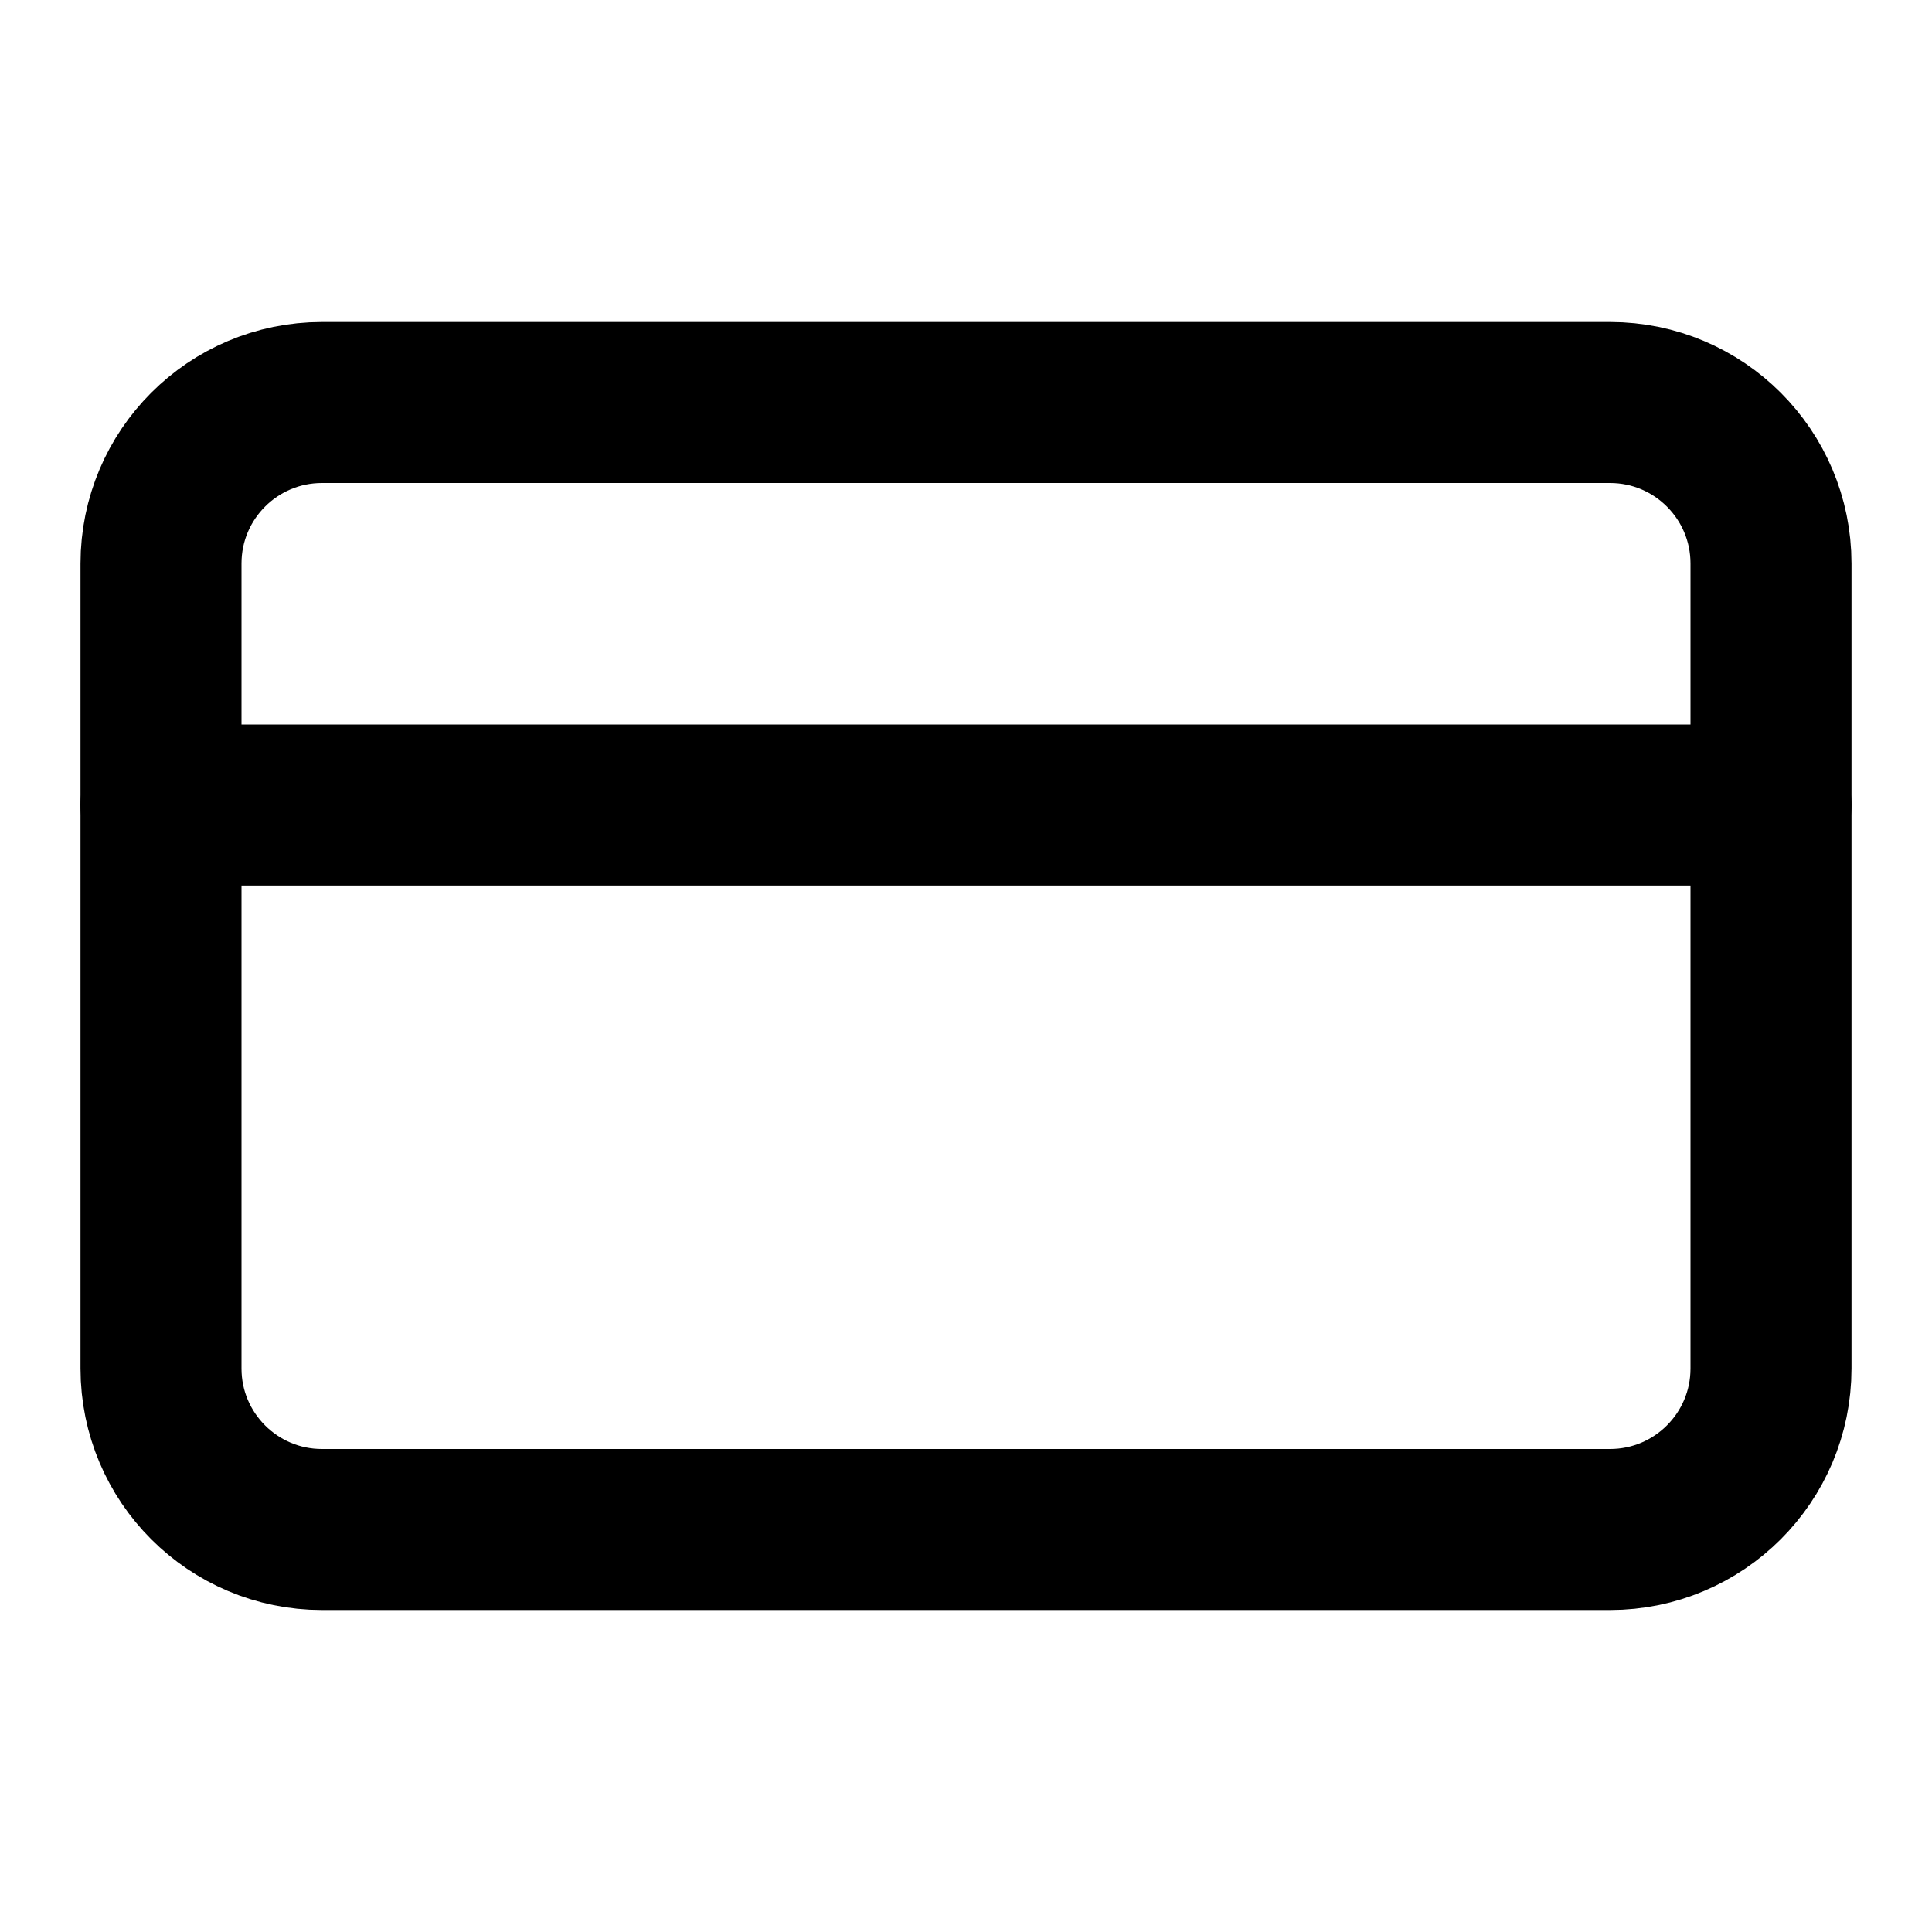
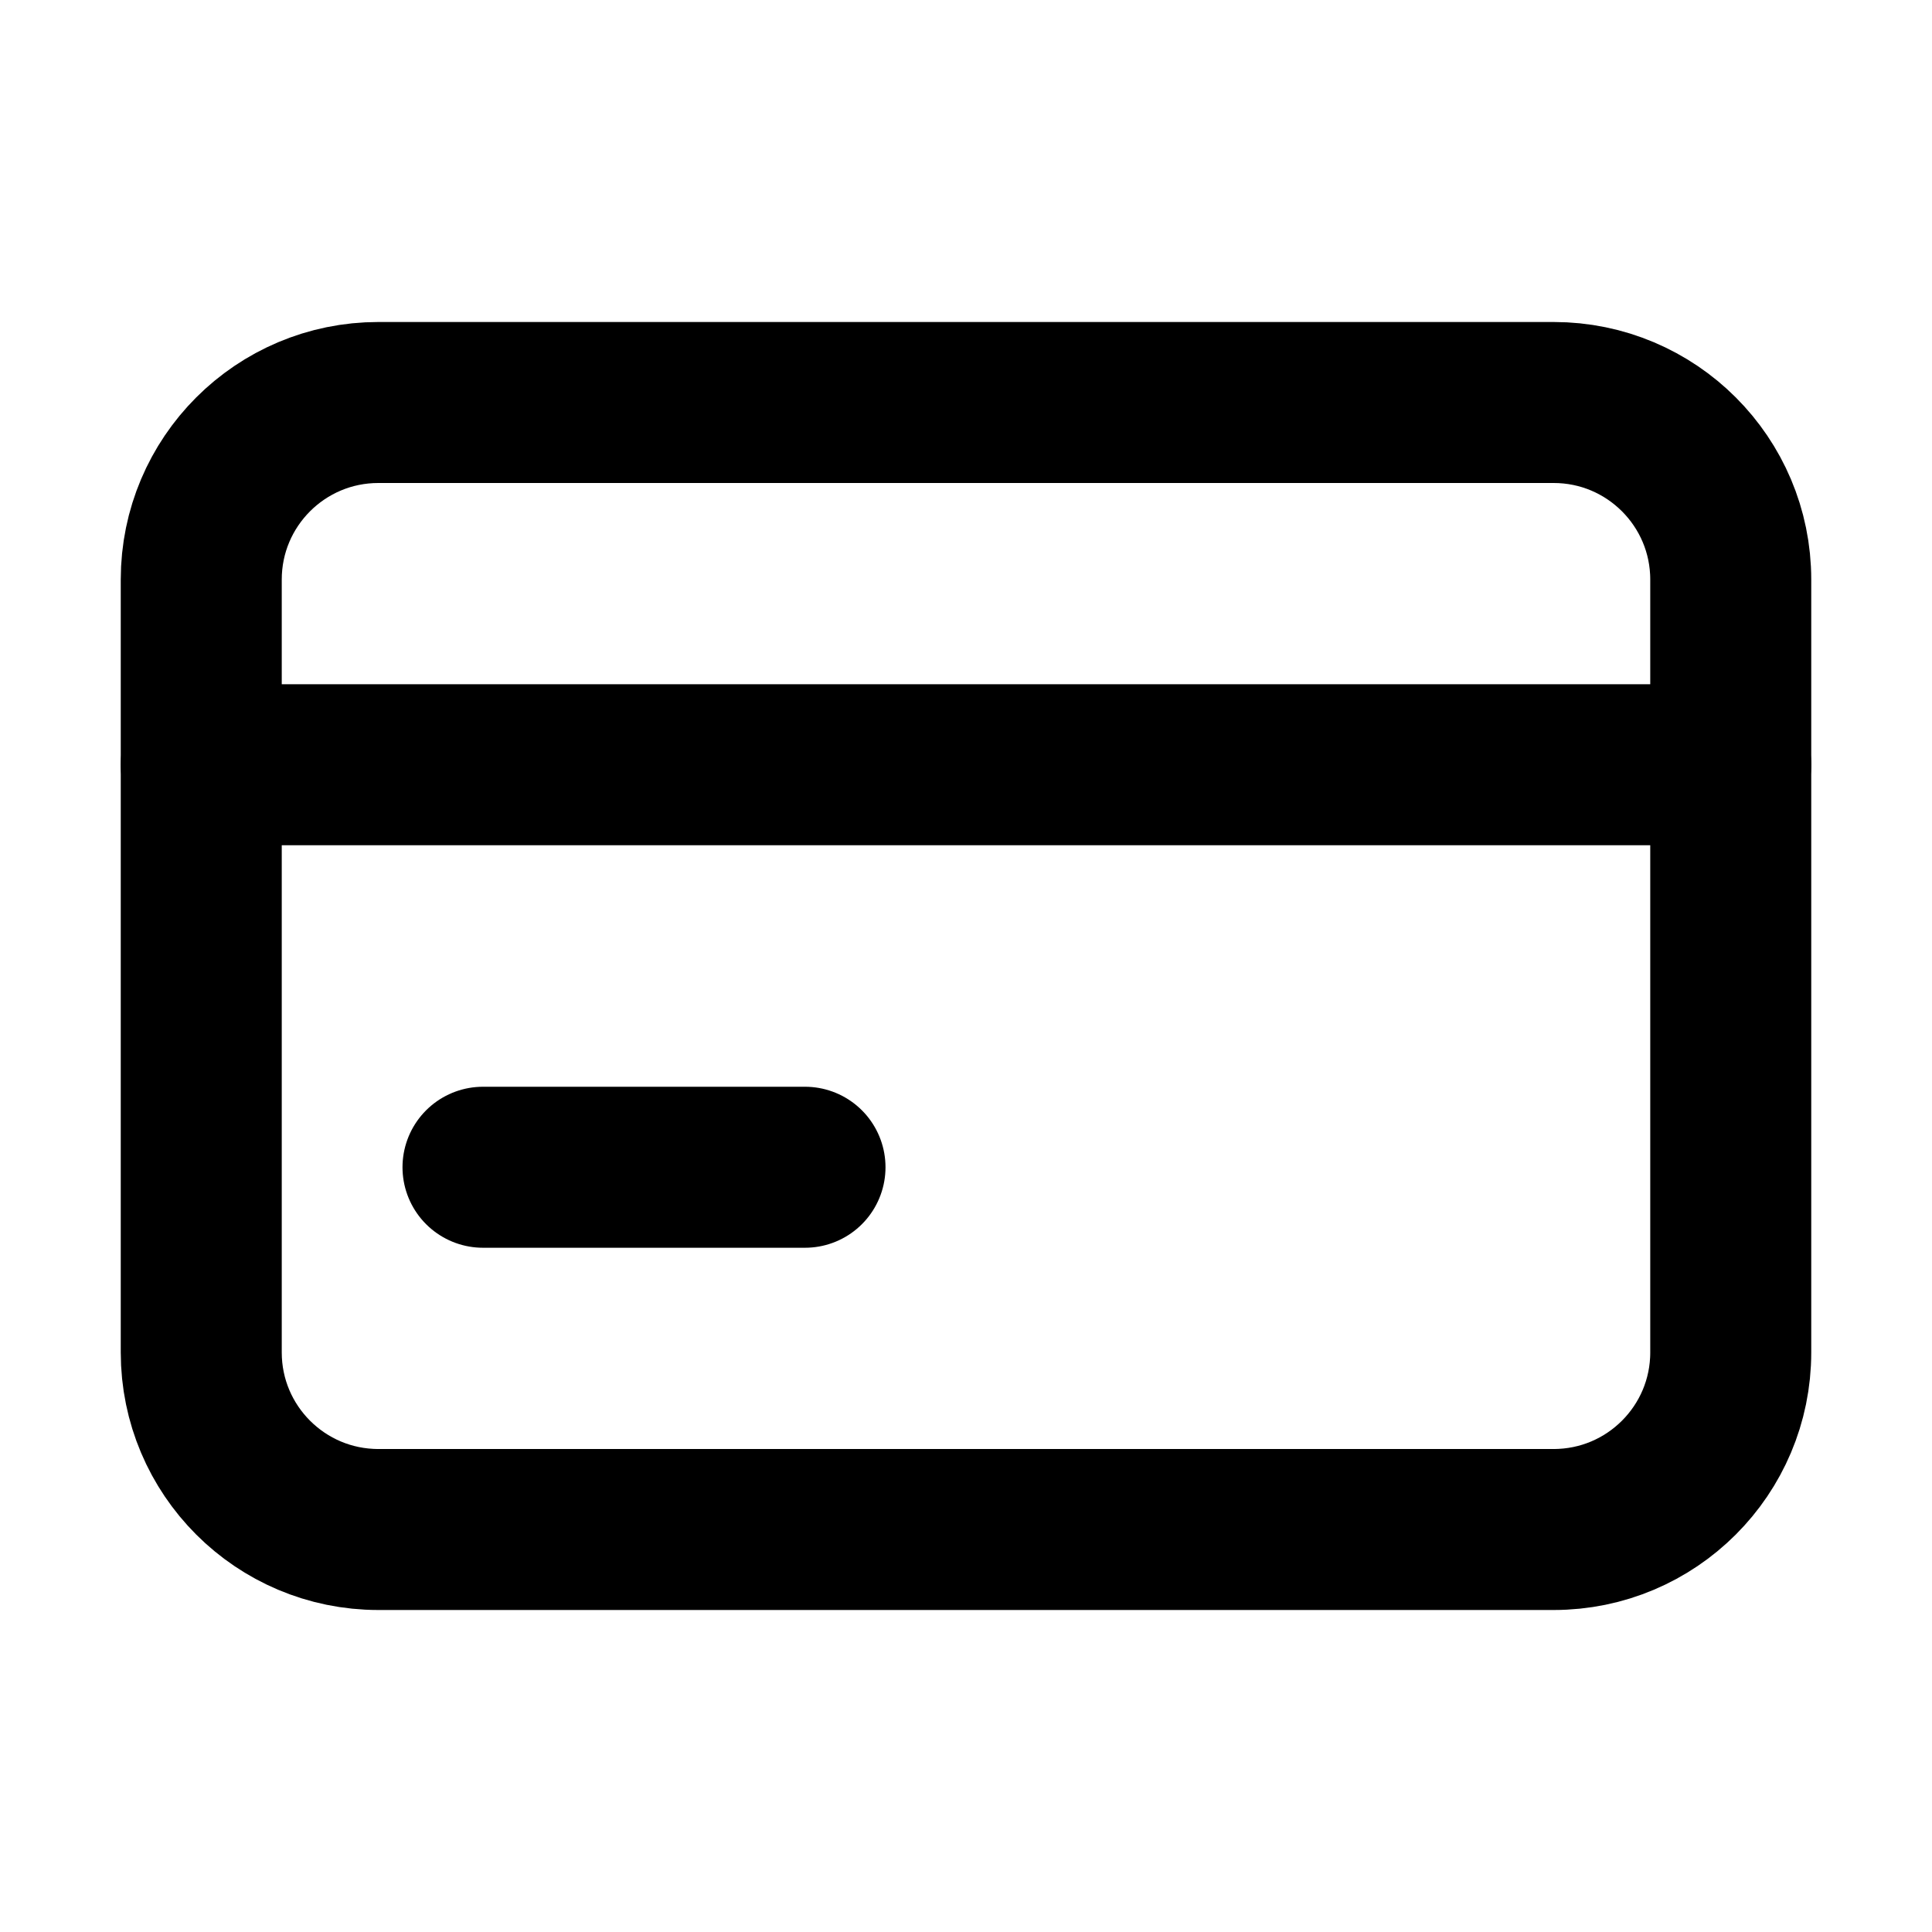
- <svg xmlns="http://www.w3.org/2000/svg" width="24" height="24" viewBox="0 0 24 24" fill="none" stroke="currentColor" stroke-width="2" stroke-linecap="round" stroke-linejoin="round">
-   <rect x="2" y="5" width="20" height="14" rx="2" />
-   <path d="M2 10h20" />
+ <svg xmlns="http://www.w3.org/2000/svg" viewBox="0 0 24 24" width="24" height="24" fill="none" stroke="currentColor" stroke-width="2" stroke-linecap="round" stroke-linejoin="round">
+   <rect x="2.5" y="5" width="19" height="14" rx="2.2" />
+   <path d="M2.5 9.5h19" />
+   <path d="M6 14.5h4" />
</svg>
